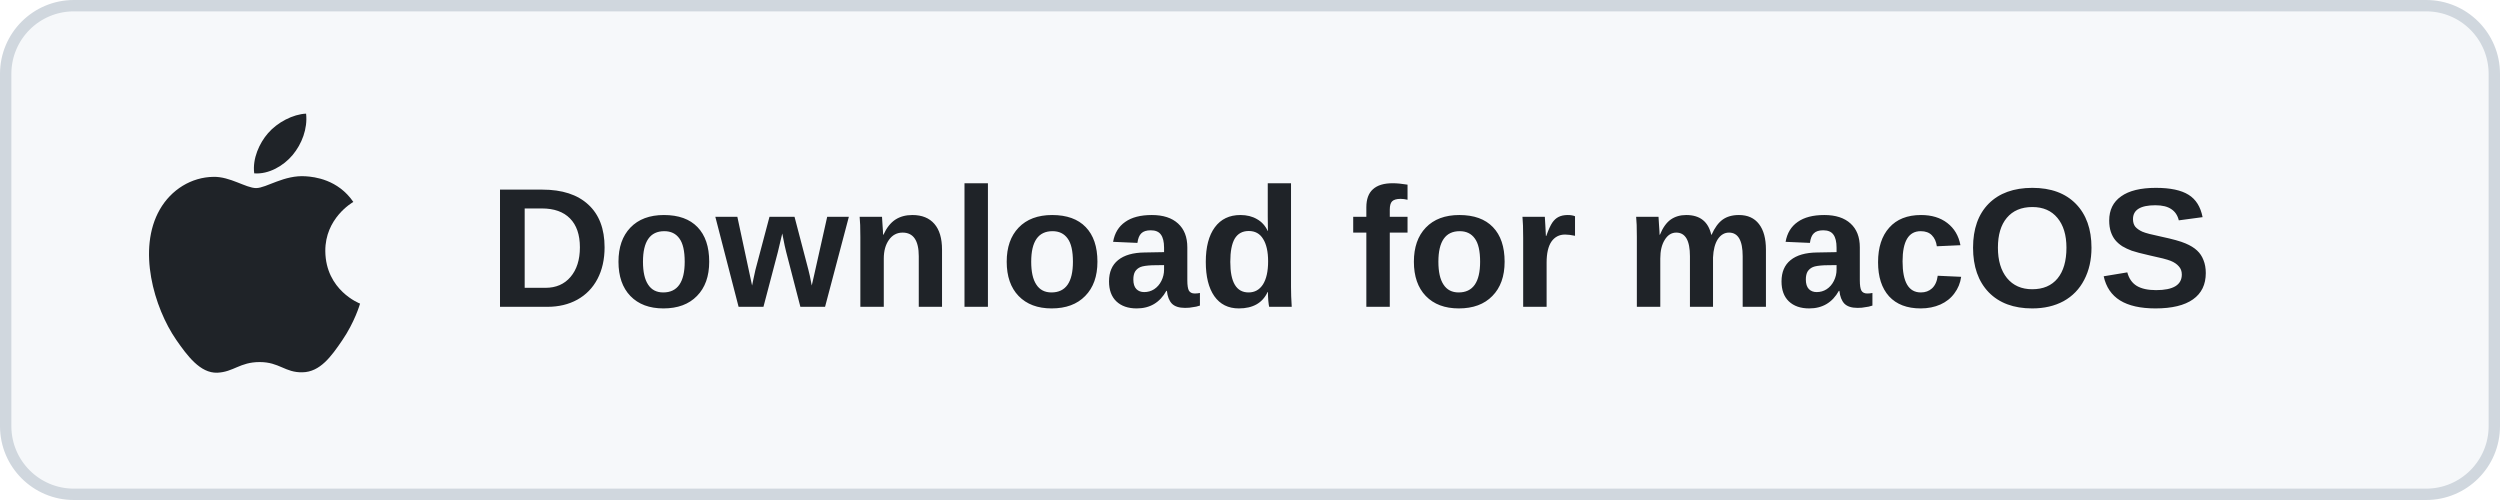
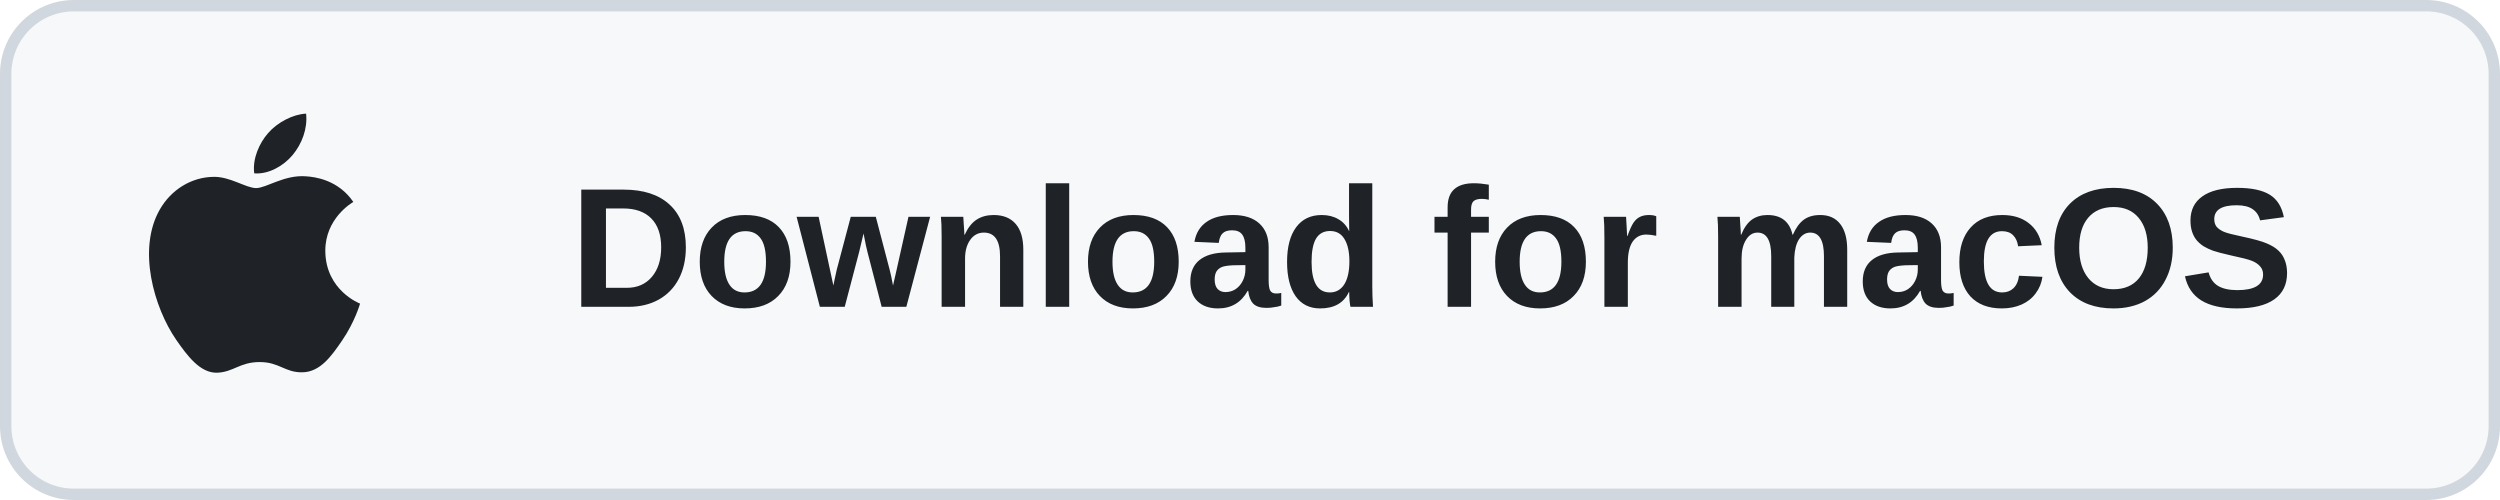
<svg xmlns="http://www.w3.org/2000/svg" width="220" height="44" viewBox="0 0 220 44">
  <rect x=".5" y=".5" width="219" height="43" rx="6" fill="#f6f8fa" stroke="#d0d7de" />
  <path fill="#1f2328" transform="translate(11 10) scale(.95)" d="M12.152 6.896c-.948 0-2.415-1.078-3.96-1.04-2.04.027-3.91 1.183-4.961 3.014-2.117 3.675-.546 9.103 1.519 12.09 1.013 1.454 2.208 3.09 3.792 3.039 1.52-.065 2.09-.987 3.935-.987 1.831 0 2.35.987 3.96.948 1.637-.026 2.676-1.48 3.676-2.948 1.156-1.688 1.636-3.325 1.662-3.415-.039-.013-3.182-1.221-3.22-4.857-.026-3.04 2.48-4.494 2.597-4.559-1.429-2.09-3.623-2.324-4.39-2.376-2-.156-3.675 1.09-4.61 1.09zM15.53 3.83c.843-1.012 1.4-2.427 1.245-3.83-1.207.052-2.662.805-3.532 1.818-.78.896-1.454 2.338-1.273 3.714 1.338.104 2.715-.688 3.559-1.701" />
-   <text x="43" y="27" fill="#1f2328" font-family="Arial,sans-serif" font-size="15" font-weight="600">Download for macOS</text>
+   <text x="126" y="27" text-anchor="middle" fill="#1f2328" font-family="Arial,sans-serif" font-size="15" font-weight="600">Download for macOS</text>
</svg>
